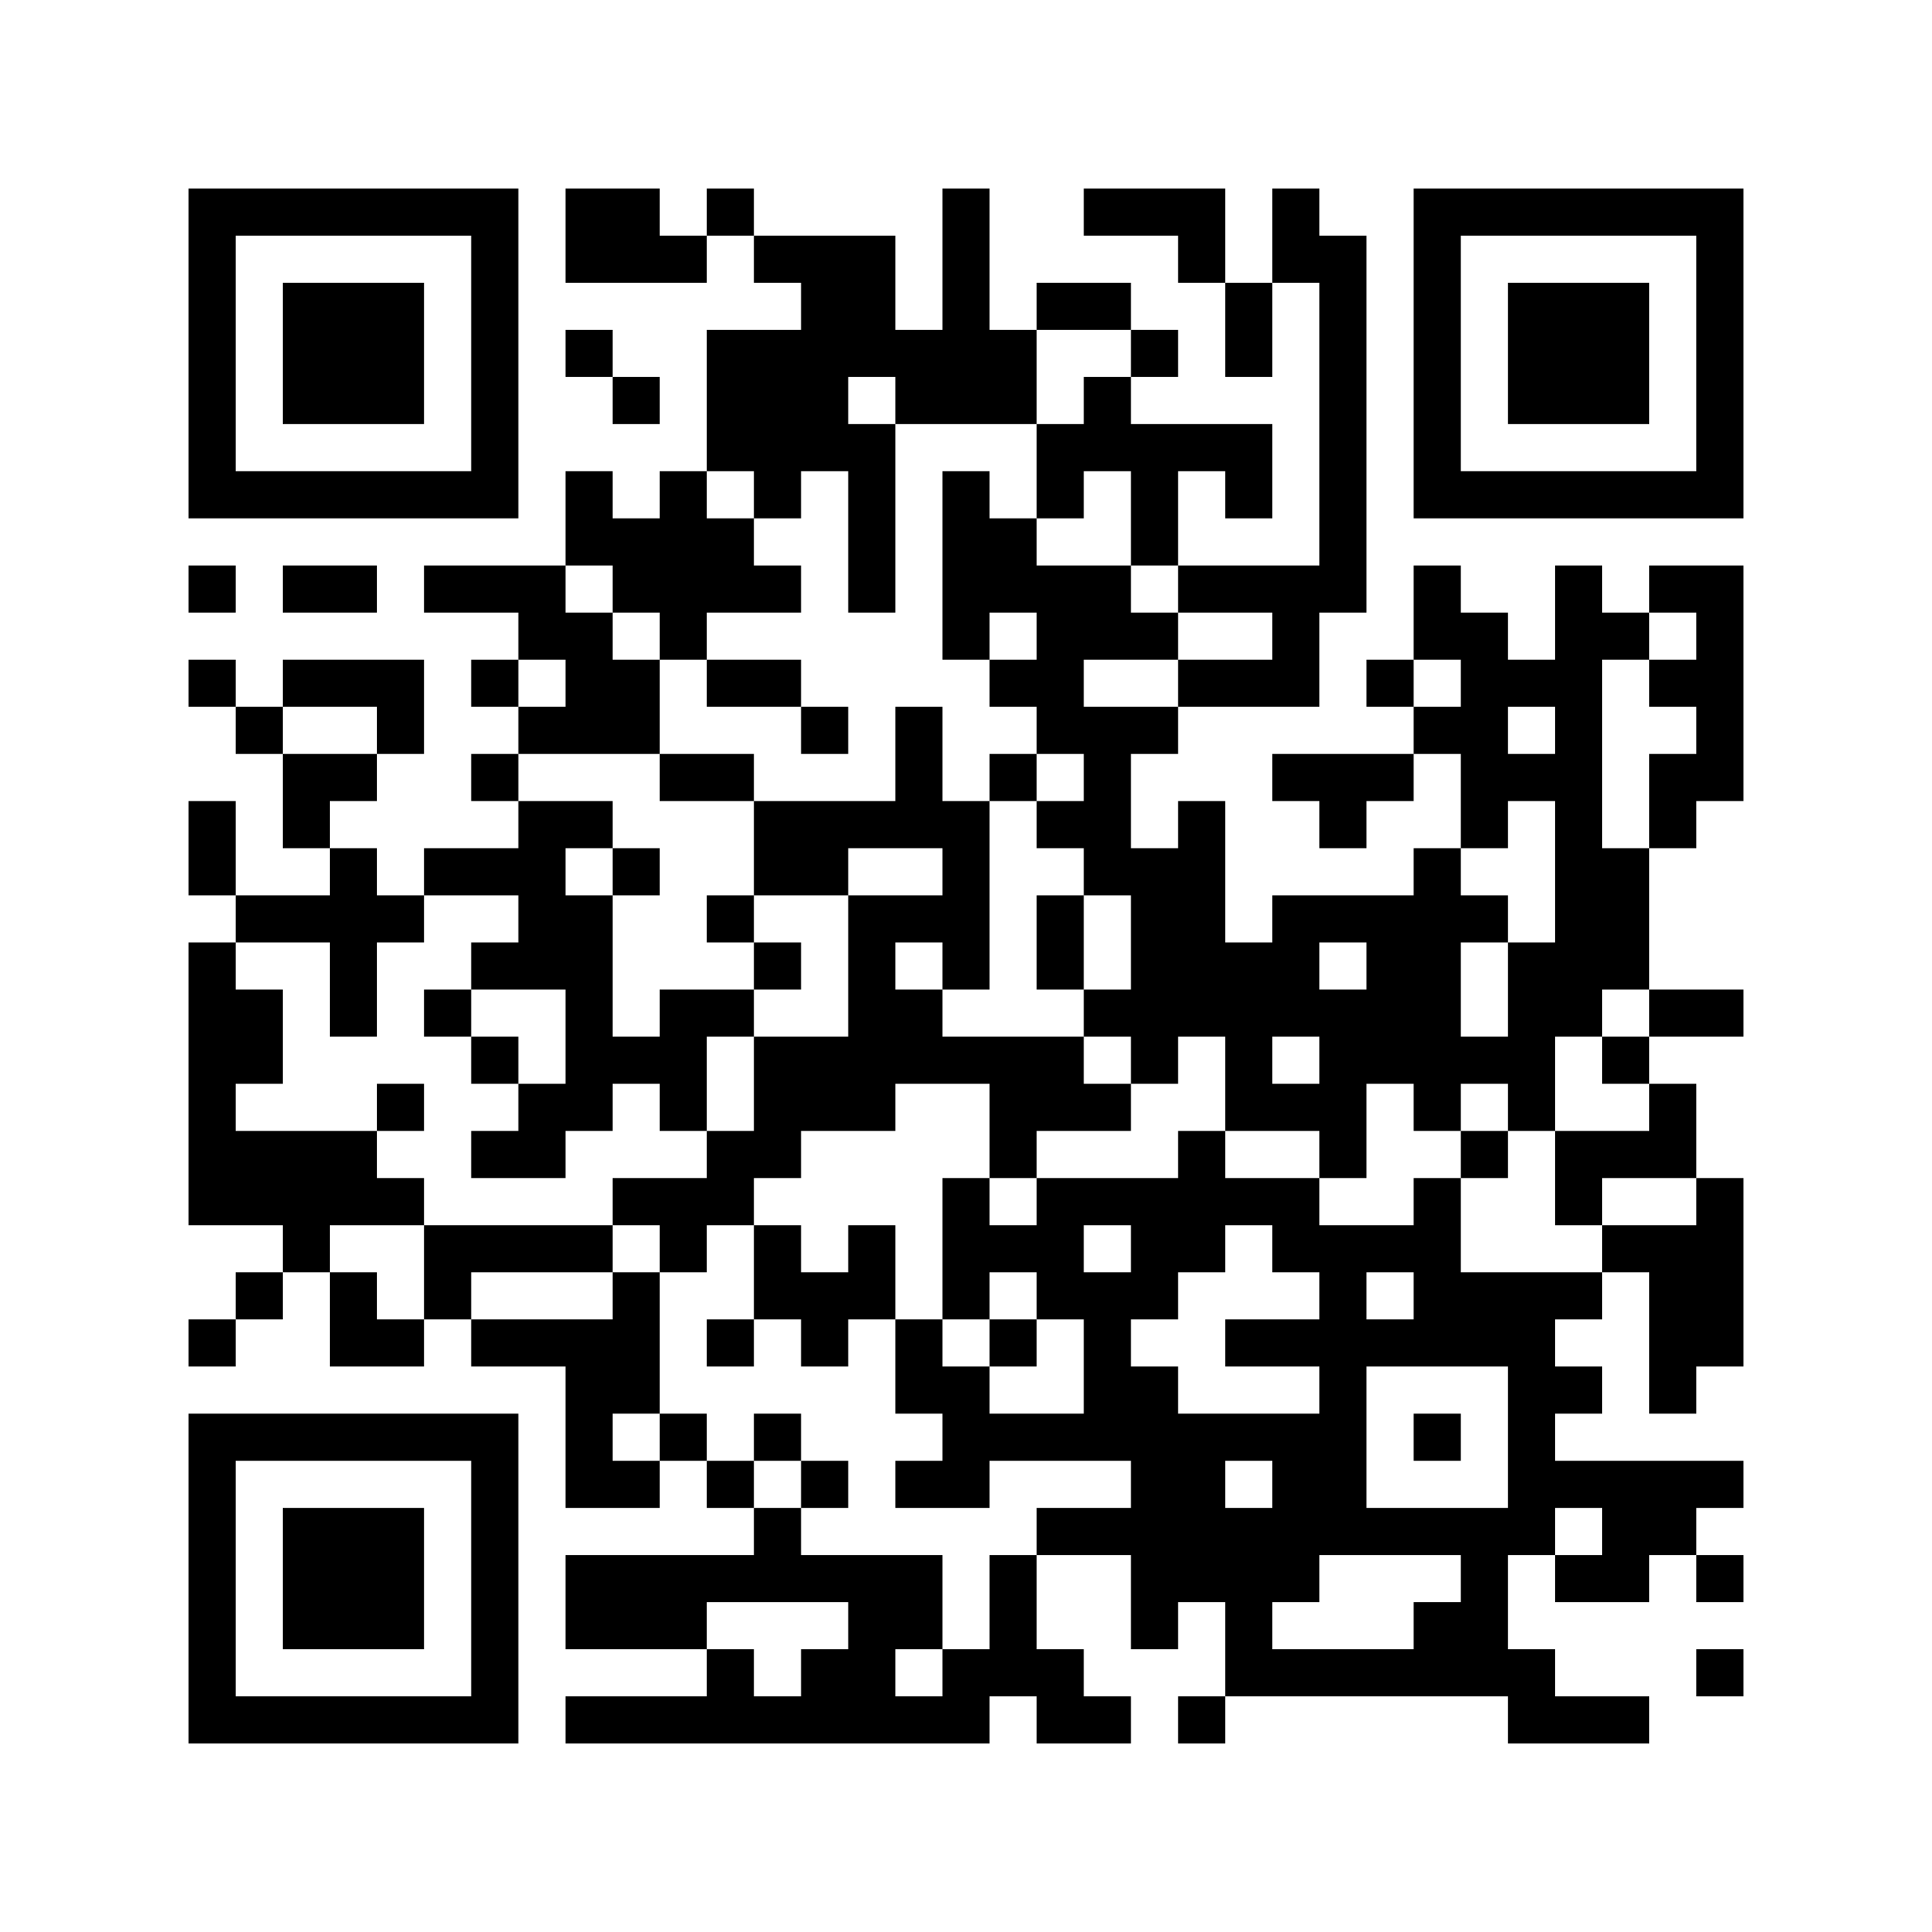
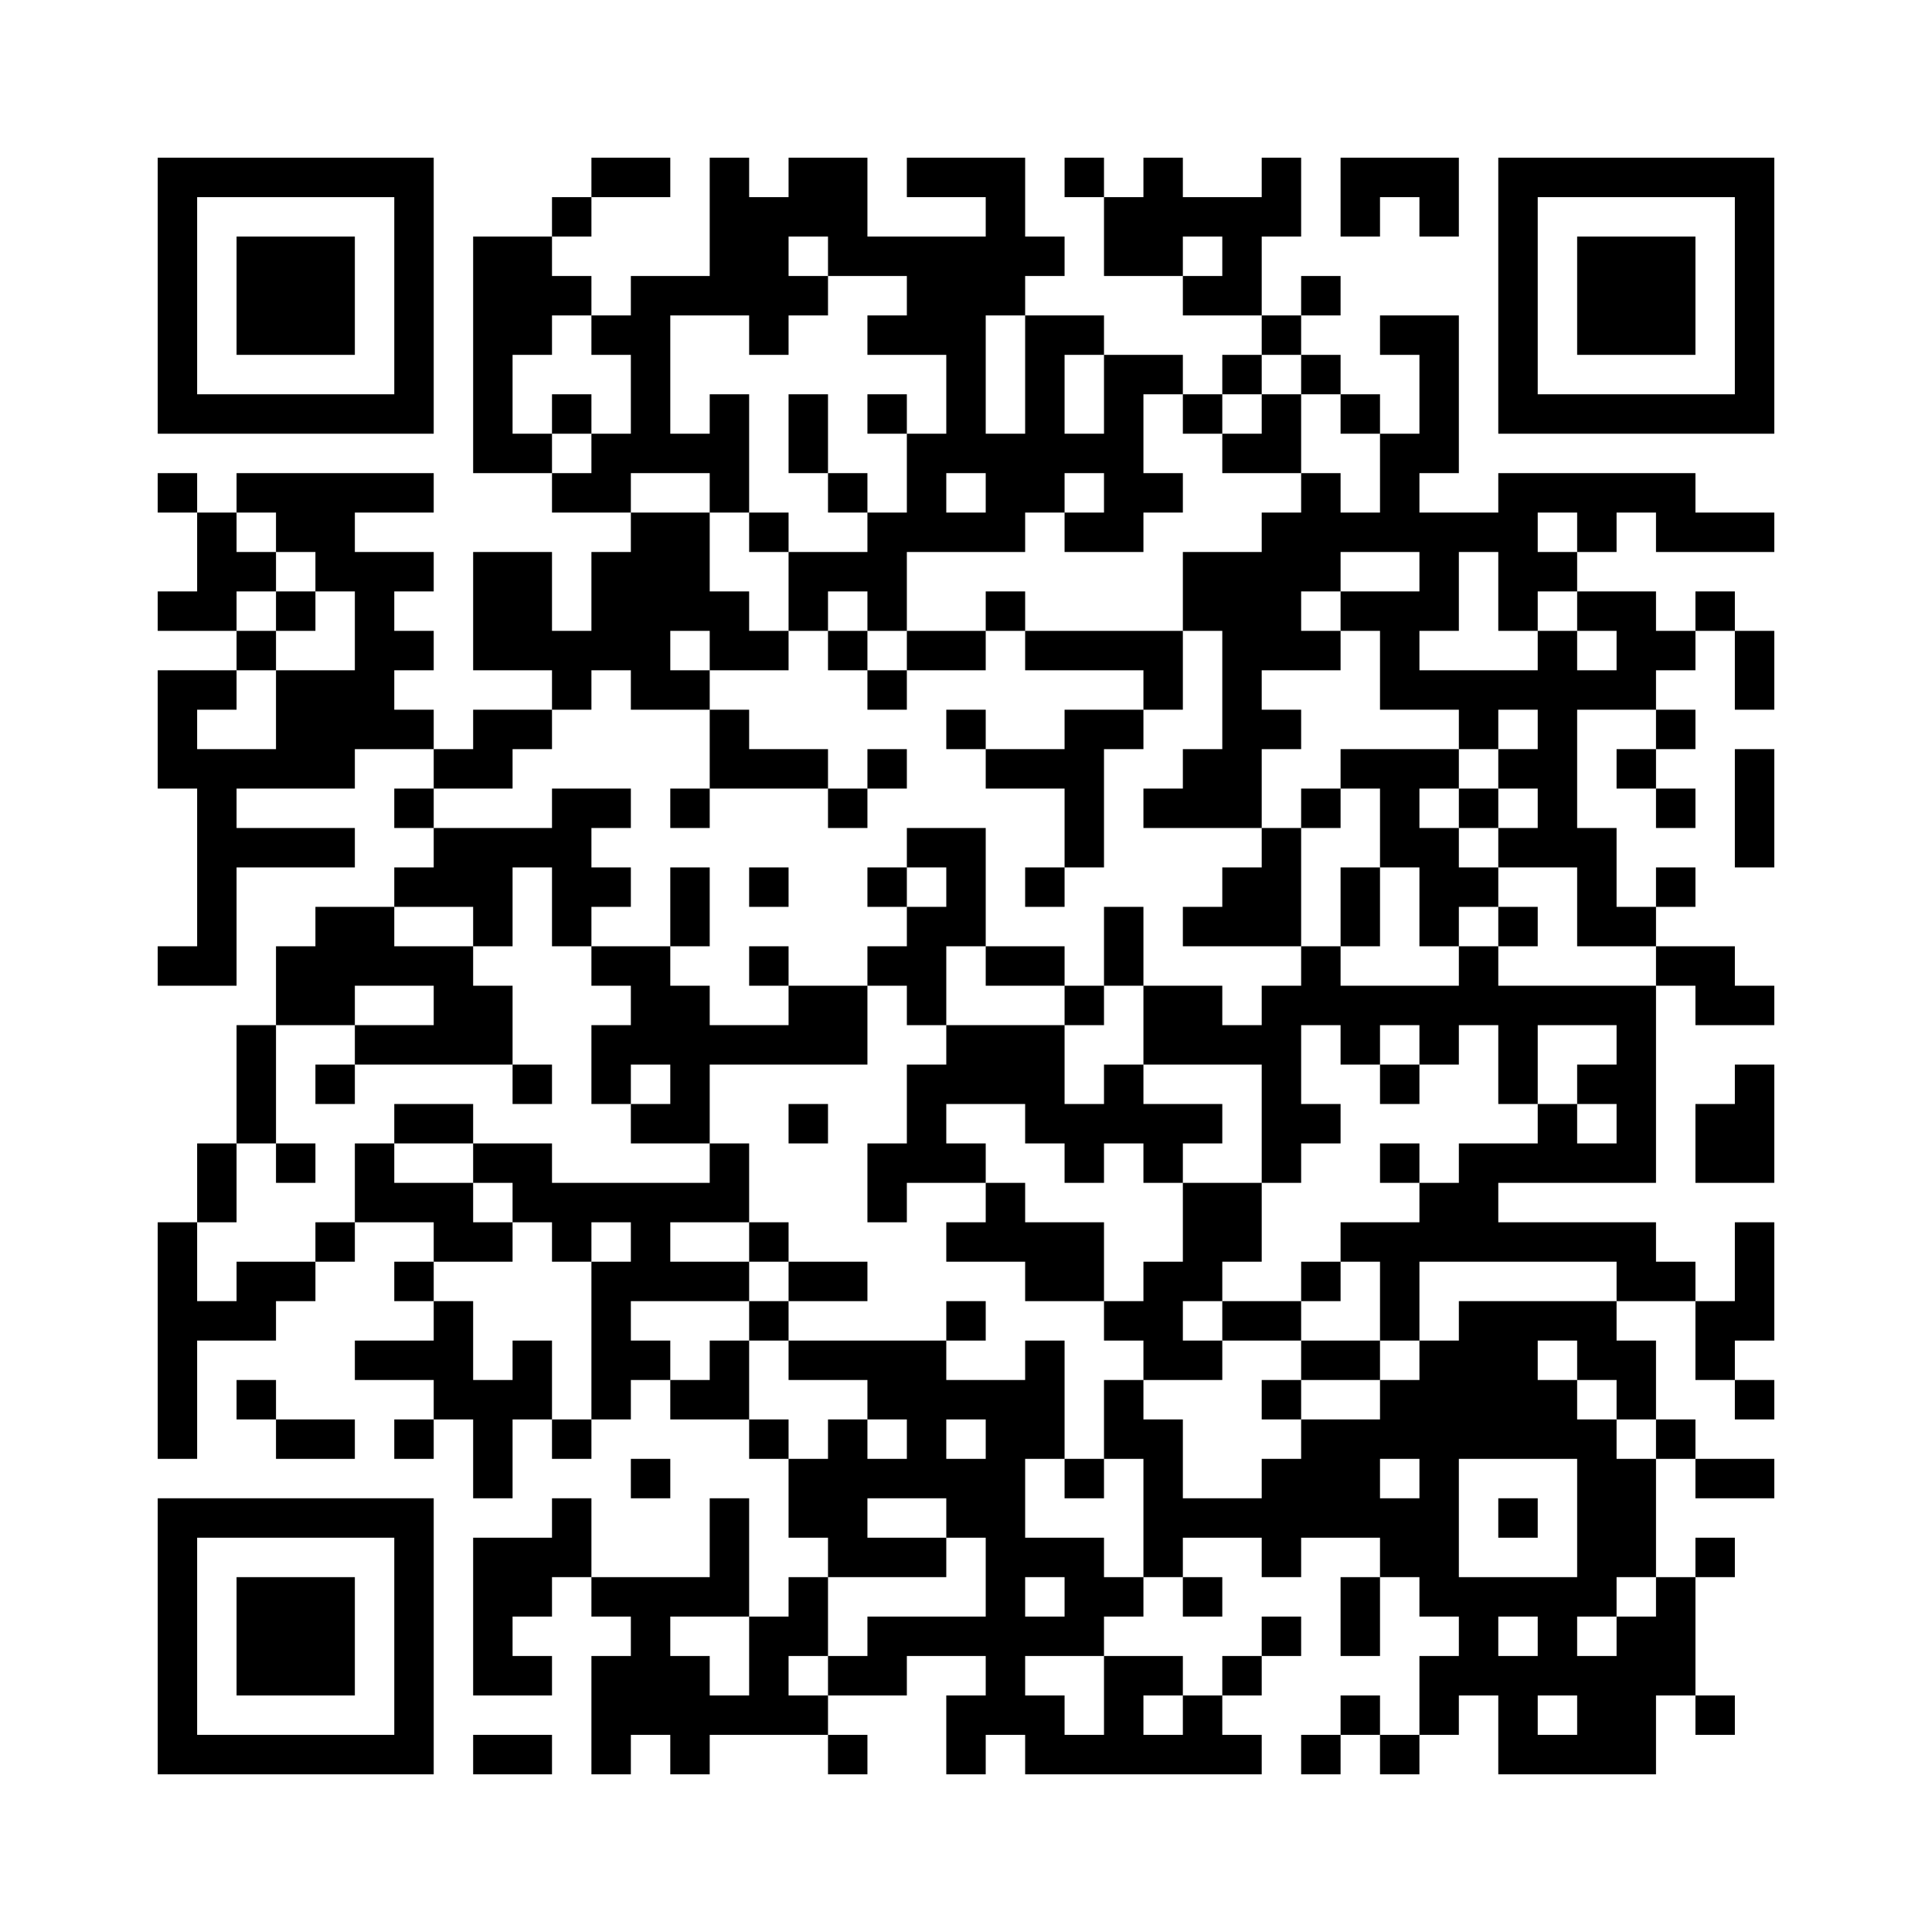
- <svg xmlns="http://www.w3.org/2000/svg" width="82mm" height="82mm" version="1.1" viewBox="0 0 82 82">
-   <path d="M8,8H10V10H8zM10,8H12V10H10zM12,8H14V10H12zM14,8H16V10H14zM16,8H18V10H16zM18,8H20V10H18zM20,8H22V10H20zM24,8H26V10H24zM26,8H28V10H26zM30,8H32V10H30zM40,8H42V10H40zM46,8H48V10H46zM48,8H50V10H48zM50,8H52V10H50zM54,8H56V10H54zM60,8H62V10H60zM62,8H64V10H62zM64,8H66V10H64zM66,8H68V10H66zM68,8H70V10H68zM70,8H72V10H70zM72,8H74V10H72zM8,10H10V12H8zM20,10H22V12H20zM24,10H26V12H24zM26,10H28V12H26zM28,10H30V12H28zM32,10H34V12H32zM34,10H36V12H34zM36,10H38V12H36zM40,10H42V12H40zM50,10H52V12H50zM54,10H56V12H54zM56,10H58V12H56zM60,10H62V12H60zM72,10H74V12H72zM8,12H10V14H8zM12,12H14V14H12zM14,12H16V14H14zM16,12H18V14H16zM20,12H22V14H20zM34,12H36V14H34zM36,12H38V14H36zM40,12H42V14H40zM44,12H46V14H44zM46,12H48V14H46zM52,12H54V14H52zM56,12H58V14H56zM60,12H62V14H60zM64,12H66V14H64zM66,12H68V14H66zM68,12H70V14H68zM72,12H74V14H72zM8,14H10V16H8zM12,14H14V16H12zM14,14H16V16H14zM16,14H18V16H16zM20,14H22V16H20zM24,14H26V16H24zM30,14H32V16H30zM32,14H34V16H32zM34,14H36V16H34zM36,14H38V16H36zM38,14H40V16H38zM40,14H42V16H40zM42,14H44V16H42zM48,14H50V16H48zM52,14H54V16H52zM56,14H58V16H56zM60,14H62V16H60zM64,14H66V16H64zM66,14H68V16H66zM68,14H70V16H68zM72,14H74V16H72zM8,16H10V18H8zM12,16H14V18H12zM14,16H16V18H14zM16,16H18V18H16zM20,16H22V18H20zM26,16H28V18H26zM30,16H32V18H30zM32,16H34V18H32zM34,16H36V18H34zM38,16H40V18H38zM40,16H42V18H40zM42,16H44V18H42zM46,16H48V18H46zM56,16H58V18H56zM60,16H62V18H60zM64,16H66V18H64zM66,16H68V18H66zM68,16H70V18H68zM72,16H74V18H72zM8,18H10V20H8zM20,18H22V20H20zM30,18H32V20H30zM32,18H34V20H32zM34,18H36V20H34zM36,18H38V20H36zM44,18H46V20H44zM46,18H48V20H46zM48,18H50V20H48zM50,18H52V20H50zM52,18H54V20H52zM56,18H58V20H56zM60,18H62V20H60zM72,18H74V20H72zM8,20H10V22H8zM10,20H12V22H10zM12,20H14V22H12zM14,20H16V22H14zM16,20H18V22H16zM18,20H20V22H18zM20,20H22V22H20zM24,20H26V22H24zM28,20H30V22H28zM32,20H34V22H32zM36,20H38V22H36zM40,20H42V22H40zM44,20H46V22H44zM48,20H50V22H48zM52,20H54V22H52zM56,20H58V22H56zM60,20H62V22H60zM62,20H64V22H62zM64,20H66V22H64zM66,20H68V22H66zM68,20H70V22H68zM70,20H72V22H70zM72,20H74V22H72zM24,22H26V24H24zM26,22H28V24H26zM28,22H30V24H28zM30,22H32V24H30zM36,22H38V24H36zM40,22H42V24H40zM42,22H44V24H42zM48,22H50V24H48zM56,22H58V24H56zM8,24H10V26H8zM12,24H14V26H12zM14,24H16V26H14zM18,24H20V26H18zM20,24H22V26H20zM22,24H24V26H22zM26,24H28V26H26zM28,24H30V26H28zM30,24H32V26H30zM32,24H34V26H32zM36,24H38V26H36zM40,24H42V26H40zM42,24H44V26H42zM44,24H46V26H44zM46,24H48V26H46zM50,24H52V26H50zM52,24H54V26H52zM54,24H56V26H54zM56,24H58V26H56zM60,24H62V26H60zM66,24H68V26H66zM70,24H72V26H70zM72,24H74V26H72zM22,26H24V28H22zM24,26H26V28H24zM28,26H30V28H28zM40,26H42V28H40zM44,26H46V28H44zM46,26H48V28H46zM48,26H50V28H48zM54,26H56V28H54zM60,26H62V28H60zM62,26H64V28H62zM66,26H68V28H66zM68,26H70V28H68zM72,26H74V28H72zM8,28H10V30H8zM12,28H14V30H12zM14,28H16V30H14zM16,28H18V30H16zM20,28H22V30H20zM24,28H26V30H24zM26,28H28V30H26zM30,28H32V30H30zM32,28H34V30H32zM42,28H44V30H42zM44,28H46V30H44zM50,28H52V30H50zM52,28H54V30H52zM54,28H56V30H54zM58,28H60V30H58zM62,28H64V30H62zM64,28H66V30H64zM66,28H68V30H66zM70,28H72V30H70zM72,28H74V30H72zM10,30H12V32H10zM16,30H18V32H16zM22,30H24V32H22zM24,30H26V32H24zM26,30H28V32H26zM34,30H36V32H34zM38,30H40V32H38zM44,30H46V32H44zM46,30H48V32H46zM48,30H50V32H48zM60,30H62V32H60zM62,30H64V32H62zM66,30H68V32H66zM72,30H74V32H72zM12,32H14V34H12zM14,32H16V34H14zM20,32H22V34H20zM28,32H30V34H28zM30,32H32V34H30zM38,32H40V34H38zM42,32H44V34H42zM46,32H48V34H46zM54,32H56V34H54zM56,32H58V34H56zM58,32H60V34H58zM62,32H64V34H62zM64,32H66V34H64zM66,32H68V34H66zM70,32H72V34H70zM72,32H74V34H72zM8,34H10V36H8zM12,34H14V36H12zM22,34H24V36H22zM24,34H26V36H24zM32,34H34V36H32zM34,34H36V36H34zM36,34H38V36H36zM38,34H40V36H38zM40,34H42V36H40zM44,34H46V36H44zM46,34H48V36H46zM50,34H52V36H50zM56,34H58V36H56zM62,34H64V36H62zM66,34H68V36H66zM70,34H72V36H70zM8,36H10V38H8zM14,36H16V38H14zM18,36H20V38H18zM20,36H22V38H20zM22,36H24V38H22zM26,36H28V38H26zM32,36H34V38H32zM34,36H36V38H34zM40,36H42V38H40zM46,36H48V38H46zM48,36H50V38H48zM50,36H52V38H50zM60,36H62V38H60zM66,36H68V38H66zM68,36H70V38H68zM10,38H12V40H10zM12,38H14V40H12zM14,38H16V40H14zM16,38H18V40H16zM22,38H24V40H22zM24,38H26V40H24zM30,38H32V40H30zM36,38H38V40H36zM38,38H40V40H38zM40,38H42V40H40zM44,38H46V40H44zM48,38H50V40H48zM50,38H52V40H50zM54,38H56V40H54zM56,38H58V40H56zM58,38H60V40H58zM60,38H62V40H60zM62,38H64V40H62zM66,38H68V40H66zM68,38H70V40H68zM8,40H10V42H8zM14,40H16V42H14zM20,40H22V42H20zM22,40H24V42H22zM24,40H26V42H24zM32,40H34V42H32zM36,40H38V42H36zM40,40H42V42H40zM44,40H46V42H44zM48,40H50V42H48zM50,40H52V42H50zM52,40H54V42H52zM54,40H56V42H54zM58,40H60V42H58zM60,40H62V42H60zM64,40H66V42H64zM66,40H68V42H66zM68,40H70V42H68zM8,42H10V44H8zM10,42H12V44H10zM14,42H16V44H14zM18,42H20V44H18zM24,42H26V44H24zM28,42H30V44H28zM30,42H32V44H30zM36,42H38V44H36zM38,42H40V44H38zM46,42H48V44H46zM48,42H50V44H48zM50,42H52V44H50zM52,42H54V44H52zM54,42H56V44H54zM56,42H58V44H56zM58,42H60V44H58zM60,42H62V44H60zM64,42H66V44H64zM66,42H68V44H66zM70,42H72V44H70zM72,42H74V44H72zM8,44H10V46H8zM10,44H12V46H10zM20,44H22V46H20zM24,44H26V46H24zM26,44H28V46H26zM28,44H30V46H28zM32,44H34V46H32zM34,44H36V46H34zM36,44H38V46H36zM38,44H40V46H38zM40,44H42V46H40zM42,44H44V46H42zM44,44H46V46H44zM48,44H50V46H48zM52,44H54V46H52zM56,44H58V46H56zM58,44H60V46H58zM60,44H62V46H60zM62,44H64V46H62zM64,44H66V46H64zM68,44H70V46H68zM8,46H10V48H8zM16,46H18V48H16zM22,46H24V48H22zM24,46H26V48H24zM28,46H30V48H28zM32,46H34V48H32zM34,46H36V48H34zM36,46H38V48H36zM42,46H44V48H42zM44,46H46V48H44zM46,46H48V48H46zM52,46H54V48H52zM54,46H56V48H54zM56,46H58V48H56zM60,46H62V48H60zM64,46H66V48H64zM70,46H72V48H70zM8,48H10V50H8zM10,48H12V50H10zM12,48H14V50H12zM14,48H16V50H14zM20,48H22V50H20zM22,48H24V50H22zM30,48H32V50H30zM32,48H34V50H32zM42,48H44V50H42zM50,48H52V50H50zM56,48H58V50H56zM62,48H64V50H62zM66,48H68V50H66zM68,48H70V50H68zM70,48H72V50H70zM8,50H10V52H8zM10,50H12V52H10zM12,50H14V52H12zM14,50H16V52H14zM16,50H18V52H16zM26,50H28V52H26zM28,50H30V52H28zM30,50H32V52H30zM40,50H42V52H40zM44,50H46V52H44zM46,50H48V52H46zM48,50H50V52H48zM50,50H52V52H50zM52,50H54V52H52zM54,50H56V52H54zM60,50H62V52H60zM66,50H68V52H66zM72,50H74V52H72zM12,52H14V54H12zM18,52H20V54H18zM20,52H22V54H20zM22,52H24V54H22zM24,52H26V54H24zM28,52H30V54H28zM32,52H34V54H32zM36,52H38V54H36zM40,52H42V54H40zM42,52H44V54H42zM44,52H46V54H44zM48,52H50V54H48zM50,52H52V54H50zM54,52H56V54H54zM56,52H58V54H56zM58,52H60V54H58zM60,52H62V54H60zM68,52H70V54H68zM70,52H72V54H70zM72,52H74V54H72zM10,54H12V56H10zM14,54H16V56H14zM18,54H20V56H18zM26,54H28V56H26zM32,54H34V56H32zM34,54H36V56H34zM36,54H38V56H36zM40,54H42V56H40zM44,54H46V56H44zM46,54H48V56H46zM48,54H50V56H48zM56,54H58V56H56zM60,54H62V56H60zM62,54H64V56H62zM64,54H66V56H64zM66,54H68V56H66zM70,54H72V56H70zM72,54H74V56H72zM8,56H10V58H8zM14,56H16V58H14zM16,56H18V58H16zM20,56H22V58H20zM22,56H24V58H22zM24,56H26V58H24zM26,56H28V58H26zM30,56H32V58H30zM34,56H36V58H34zM38,56H40V58H38zM42,56H44V58H42zM46,56H48V58H46zM52,56H54V58H52zM54,56H56V58H54zM56,56H58V58H56zM58,56H60V58H58zM60,56H62V58H60zM62,56H64V58H62zM64,56H66V58H64zM70,56H72V58H70zM72,56H74V58H72zM24,58H26V60H24zM26,58H28V60H26zM38,58H40V60H38zM40,58H42V60H40zM46,58H48V60H46zM48,58H50V60H48zM56,58H58V60H56zM64,58H66V60H64zM66,58H68V60H66zM70,58H72V60H70zM8,60H10V62H8zM10,60H12V62H10zM12,60H14V62H12zM14,60H16V62H14zM16,60H18V62H16zM18,60H20V62H18zM20,60H22V62H20zM24,60H26V62H24zM28,60H30V62H28zM32,60H34V62H32zM40,60H42V62H40zM42,60H44V62H42zM44,60H46V62H44zM46,60H48V62H46zM48,60H50V62H48zM50,60H52V62H50zM52,60H54V62H52zM54,60H56V62H54zM56,60H58V62H56zM60,60H62V62H60zM64,60H66V62H64zM8,62H10V64H8zM20,62H22V64H20zM24,62H26V64H24zM26,62H28V64H26zM30,62H32V64H30zM34,62H36V64H34zM38,62H40V64H38zM40,62H42V64H40zM48,62H50V64H48zM50,62H52V64H50zM54,62H56V64H54zM56,62H58V64H56zM64,62H66V64H64zM66,62H68V64H66zM68,62H70V64H68zM70,62H72V64H70zM72,62H74V64H72zM8,64H10V66H8zM12,64H14V66H12zM14,64H16V66H14zM16,64H18V66H16zM20,64H22V66H20zM32,64H34V66H32zM44,64H46V66H44zM46,64H48V66H46zM48,64H50V66H48zM50,64H52V66H50zM52,64H54V66H52zM54,64H56V66H54zM56,64H58V66H56zM58,64H60V66H58zM60,64H62V66H60zM62,64H64V66H62zM64,64H66V66H64zM68,64H70V66H68zM70,64H72V66H70zM8,66H10V68H8zM12,66H14V68H12zM14,66H16V68H14zM16,66H18V68H16zM20,66H22V68H20zM24,66H26V68H24zM26,66H28V68H26zM28,66H30V68H28zM30,66H32V68H30zM32,66H34V68H32zM34,66H36V68H34zM36,66H38V68H36zM38,66H40V68H38zM42,66H44V68H42zM48,66H50V68H48zM50,66H52V68H50zM52,66H54V68H52zM54,66H56V68H54zM62,66H64V68H62zM66,66H68V68H66zM68,66H70V68H68zM72,66H74V68H72zM8,68H10V70H8zM12,68H14V70H12zM14,68H16V70H14zM16,68H18V70H16zM20,68H22V70H20zM24,68H26V70H24zM26,68H28V70H26zM28,68H30V70H28zM36,68H38V70H36zM38,68H40V70H38zM42,68H44V70H42zM48,68H50V70H48zM52,68H54V70H52zM60,68H62V70H60zM62,68H64V70H62zM8,70H10V72H8zM20,70H22V72H20zM30,70H32V72H30zM34,70H36V72H34zM36,70H38V72H36zM40,70H42V72H40zM42,70H44V72H42zM44,70H46V72H44zM52,70H54V72H52zM54,70H56V72H54zM56,70H58V72H56zM58,70H60V72H58zM60,70H62V72H60zM62,70H64V72H62zM64,70H66V72H64zM72,70H74V72H72zM8,72H10V74H8zM10,72H12V74H10zM12,72H14V74H12zM14,72H16V74H14zM16,72H18V74H16zM18,72H20V74H18zM20,72H22V74H20zM24,72H26V74H24zM26,72H28V74H26zM28,72H30V74H28zM30,72H32V74H30zM32,72H34V74H32zM34,72H36V74H34zM36,72H38V74H36zM38,72H40V74H38zM40,72H42V74H40zM44,72H46V74H44zM46,72H48V74H46zM50,72H52V74H50zM64,72H66V74H64zM66,72H68V74H66zM68,72H70V74H68z" id="qr-path" fill="#000000" fill-opacity="1" fill-rule="nonzero" stroke="none" />
+ <svg xmlns="http://www.w3.org/2000/svg" width="58.8mm" height="58.8mm" version="1.1" viewBox="0 0 58.8 58.8">
+   <path d="M4.8,4.8H6V6H4.8zM6,4.8H7.2V6H6zM7.2,4.8H8.4V6H7.2zM8.4,4.8H9.6V6H8.4zM9.6,4.8H10.8V6H9.6zM10.8,4.8H12V6H10.8zM12,4.8H13.2V6H12zM18,4.8H19.2V6H18zM19.2,4.8H20.4V6H19.2zM21.6,4.8H22.8V6H21.6zM24,4.8H25.2V6H24zM25.2,4.8H26.4V6H25.2zM27.6,4.8H28.8V6H27.6zM28.8,4.8H30V6H28.8zM30,4.8H31.2V6H30zM32.4,4.8H33.6V6H32.4zM34.8,4.8H36V6H34.8zM38.4,4.8H39.6V6H38.4zM40.8,4.8H42V6H40.8zM42,4.8H43.2V6H42zM43.2,4.8H44.4V6H43.2zM45.6,4.8H46.8V6H45.6zM46.8,4.8H48V6H46.8zM48,4.8H49.2V6H48zM49.2,4.8H50.4V6H49.2zM50.4,4.8H51.6V6H50.4zM51.6,4.8H52.8V6H51.6zM52.8,4.8H54V6H52.8zM4.8,6H6V7.2H4.8zM12,6H13.2V7.2H12zM16.8,6H18V7.2H16.8zM21.6,6H22.8V7.2H21.6zM22.8,6H24V7.2H22.8zM24,6H25.2V7.2H24zM25.2,6H26.4V7.2H25.2zM30,6H31.2V7.2H30zM33.6,6H34.8V7.2H33.6zM34.8,6H36V7.2H34.8zM36,6H37.2V7.2H36zM37.2,6H38.4V7.2H37.2zM38.4,6H39.6V7.2H38.4zM40.8,6H42V7.2H40.8zM43.2,6H44.4V7.2H43.2zM45.6,6H46.8V7.2H45.6zM52.8,6H54V7.2H52.8zM4.8,7.2H6V8.4H4.8zM7.2,7.2H8.4V8.4H7.2zM8.4,7.2H9.6V8.4H8.4zM9.6,7.2H10.8V8.4H9.6zM12,7.2H13.2V8.4H12zM14.4,7.2H15.6V8.4H14.4zM15.6,7.2H16.8V8.4H15.6zM21.6,7.2H22.8V8.4H21.6zM22.8,7.2H24V8.4H22.8zM25.2,7.2H26.4V8.4H25.2zM26.4,7.2H27.6V8.4H26.4zM27.6,7.2H28.8V8.4H27.6zM28.8,7.2H30V8.4H28.8zM30,7.2H31.2V8.4H30zM31.2,7.2H32.4V8.4H31.2zM33.6,7.2H34.8V8.4H33.6zM34.8,7.2H36V8.4H34.8zM37.2,7.2H38.4V8.4H37.2zM45.6,7.2H46.8V8.4H45.6zM48,7.2H49.2V8.4H48zM49.2,7.2H50.4V8.4H49.2zM50.4,7.2H51.6V8.4H50.4zM52.8,7.2H54V8.4H52.8zM4.8,8.4H6V9.6H4.8zM7.2,8.4H8.4V9.6H7.2zM8.4,8.4H9.6V9.6H8.4zM9.6,8.4H10.8V9.6H9.6zM12,8.4H13.2V9.6H12zM14.4,8.4H15.6V9.6H14.4zM15.6,8.4H16.8V9.6H15.6zM16.8,8.4H18V9.6H16.8zM19.2,8.4H20.4V9.6H19.2zM20.4,8.4H21.6V9.6H20.4zM21.6,8.4H22.8V9.6H21.6zM22.8,8.4H24V9.6H22.8zM24,8.4H25.2V9.6H24zM27.6,8.4H28.8V9.6H27.6zM28.8,8.4H30V9.6H28.8zM30,8.4H31.2V9.6H30zM36,8.4H37.2V9.6H36zM37.2,8.4H38.4V9.6H37.2zM39.6,8.4H40.8V9.6H39.6zM45.6,8.4H46.8V9.6H45.6zM48,8.4H49.2V9.6H48zM49.2,8.4H50.4V9.6H49.2zM50.4,8.4H51.6V9.6H50.4zM52.8,8.4H54V9.6H52.8zM4.8,9.6H6V10.8H4.8zM7.2,9.6H8.4V10.8H7.2zM8.4,9.6H9.6V10.8H8.4zM9.6,9.6H10.8V10.8H9.6zM12,9.6H13.2V10.8H12zM14.4,9.6H15.6V10.8H14.4zM15.6,9.6H16.8V10.8H15.6zM18,9.6H19.2V10.8H18zM19.2,9.6H20.4V10.8H19.2zM22.8,9.6H24V10.8H22.8zM26.4,9.6H27.6V10.8H26.4zM27.6,9.6H28.8V10.8H27.6zM28.8,9.6H30V10.8H28.8zM31.2,9.6H32.4V10.8H31.2zM32.4,9.6H33.6V10.8H32.4zM38.4,9.6H39.6V10.8H38.4zM42,9.6H43.2V10.8H42zM43.2,9.6H44.4V10.8H43.2zM45.6,9.6H46.8V10.8H45.6zM48,9.6H49.2V10.8H48zM49.2,9.6H50.4V10.8H49.2zM50.4,9.6H51.6V10.8H50.4zM52.8,9.6H54V10.8H52.8zM4.8,10.8H6V12H4.8zM12,10.8H13.2V12H12zM14.4,10.8H15.6V12H14.4zM19.2,10.8H20.4V12H19.2zM28.8,10.8H30V12H28.8zM31.2,10.8H32.4V12H31.2zM33.6,10.8H34.8V12H33.6zM34.8,10.8H36V12H34.8zM37.2,10.8H38.4V12H37.2zM39.6,10.8H40.8V12H39.6zM43.2,10.8H44.4V12H43.2zM45.6,10.8H46.8V12H45.6zM52.8,10.8H54V12H52.8zM4.8,12H6V13.2H4.8zM6,12H7.2V13.2H6zM7.2,12H8.4V13.2H7.2zM8.4,12H9.6V13.2H8.4zM9.6,12H10.8V13.2H9.6zM10.8,12H12V13.2H10.8zM12,12H13.2V13.2H12zM14.4,12H15.6V13.2H14.4zM16.8,12H18V13.2H16.8zM19.2,12H20.4V13.2H19.2zM21.6,12H22.8V13.2H21.6zM24,12H25.2V13.2H24zM26.4,12H27.6V13.2H26.4zM28.8,12H30V13.2H28.8zM31.2,12H32.4V13.2H31.2zM33.6,12H34.8V13.2H33.6zM36,12H37.2V13.2H36zM38.4,12H39.6V13.2H38.4zM40.8,12H42V13.2H40.8zM43.2,12H44.4V13.2H43.2zM45.6,12H46.8V13.2H45.6zM46.8,12H48V13.2H46.8zM48,12H49.2V13.2H48zM49.2,12H50.4V13.2H49.2zM50.4,12H51.6V13.2H50.4zM51.6,12H52.8V13.2H51.6zM52.8,12H54V13.2H52.8zM14.4,13.2H15.6V14.4H14.4zM15.6,13.2H16.8V14.4H15.6zM18,13.2H19.2V14.4H18zM19.2,13.2H20.4V14.4H19.2zM20.4,13.2H21.6V14.4H20.4zM21.6,13.2H22.8V14.4H21.6zM24,13.2H25.2V14.4H24zM27.6,13.2H28.8V14.4H27.6zM28.8,13.2H30V14.4H28.8zM30,13.2H31.2V14.4H30zM31.2,13.2H32.4V14.4H31.2zM32.4,13.2H33.6V14.4H32.4zM33.6,13.2H34.8V14.4H33.6zM37.2,13.2H38.4V14.4H37.2zM38.4,13.2H39.6V14.4H38.4zM42,13.2H43.2V14.4H42zM43.2,13.2H44.4V14.4H43.2zM4.8,14.4H6V15.6H4.8zM7.2,14.4H8.4V15.6H7.2zM8.4,14.4H9.6V15.6H8.4zM9.6,14.4H10.8V15.6H9.6zM10.8,14.4H12V15.6H10.8zM12,14.4H13.2V15.6H12zM16.8,14.4H18V15.6H16.8zM18,14.4H19.2V15.6H18zM21.6,14.4H22.8V15.6H21.6zM25.2,14.4H26.4V15.6H25.2zM27.6,14.4H28.8V15.6H27.6zM30,14.4H31.2V15.6H30zM31.2,14.4H32.4V15.6H31.2zM33.6,14.4H34.8V15.6H33.6zM34.8,14.4H36V15.6H34.8zM39.6,14.4H40.8V15.6H39.6zM42,14.4H43.2V15.6H42zM45.6,14.4H46.8V15.6H45.6zM46.8,14.4H48V15.6H46.8zM48,14.4H49.2V15.6H48zM49.2,14.4H50.4V15.6H49.2zM50.4,14.4H51.6V15.6H50.4zM6,15.6H7.2V16.8H6zM8.4,15.6H9.6V16.8H8.4zM9.6,15.6H10.8V16.8H9.6zM19.2,15.6H20.4V16.8H19.2zM20.4,15.6H21.6V16.8H20.4zM22.8,15.6H24V16.8H22.8zM26.4,15.6H27.6V16.8H26.4zM27.6,15.6H28.8V16.8H27.6zM28.8,15.6H30V16.8H28.8zM30,15.6H31.2V16.8H30zM32.4,15.6H33.6V16.8H32.4zM33.6,15.6H34.8V16.8H33.6zM38.4,15.6H39.6V16.8H38.4zM39.6,15.6H40.8V16.8H39.6zM40.8,15.6H42V16.8H40.8zM42,15.6H43.2V16.8H42zM43.2,15.6H44.4V16.8H43.2zM44.4,15.6H45.6V16.8H44.4zM45.6,15.6H46.8V16.8H45.6zM48,15.6H49.2V16.8H48zM50.4,15.6H51.6V16.8H50.4zM51.6,15.6H52.8V16.8H51.6zM52.8,15.6H54V16.8H52.8zM6,16.8H7.2V18H6zM7.2,16.8H8.4V18H7.2zM9.6,16.8H10.8V18H9.6zM10.8,16.8H12V18H10.8zM12,16.8H13.2V18H12zM14.4,16.8H15.6V18H14.4zM15.6,16.8H16.8V18H15.6zM18,16.8H19.2V18H18zM19.2,16.8H20.4V18H19.2zM20.4,16.8H21.6V18H20.4zM24,16.8H25.2V18H24zM25.2,16.8H26.4V18H25.2zM26.4,16.8H27.6V18H26.4zM36,16.8H37.2V18H36zM37.2,16.8H38.4V18H37.2zM38.4,16.8H39.6V18H38.4zM39.6,16.8H40.8V18H39.6zM43.2,16.8H44.4V18H43.2zM45.6,16.8H46.8V18H45.6zM46.8,16.8H48V18H46.8zM4.8,18H6V19.2H4.8zM6,18H7.2V19.2H6zM8.4,18H9.6V19.2H8.4zM10.8,18H12V19.2H10.8zM14.4,18H15.6V19.2H14.4zM15.6,18H16.8V19.2H15.6zM18,18H19.2V19.2H18zM19.2,18H20.4V19.2H19.2zM20.4,18H21.6V19.2H20.4zM21.6,18H22.8V19.2H21.6zM24,18H25.2V19.2H24zM26.4,18H27.6V19.2H26.4zM30,18H31.2V19.2H30zM36,18H37.2V19.2H36zM37.2,18H38.4V19.2H37.2zM38.4,18H39.6V19.2H38.4zM40.8,18H42V19.2H40.8zM42,18H43.2V19.2H42zM43.2,18H44.4V19.2H43.2zM45.6,18H46.8V19.2H45.6zM48,18H49.2V19.2H48zM49.2,18H50.4V19.2H49.2zM51.6,18H52.8V19.2H51.6zM7.2,19.2H8.4V20.4H7.2zM10.8,19.2H12V20.4H10.8zM12,19.2H13.2V20.4H12zM14.4,19.2H15.6V20.4H14.4zM15.6,19.2H16.8V20.4H15.6zM16.8,19.2H18V20.4H16.8zM18,19.2H19.2V20.4H18zM19.2,19.2H20.4V20.4H19.2zM21.6,19.2H22.8V20.4H21.6zM22.8,19.2H24V20.4H22.8zM25.2,19.2H26.4V20.4H25.2zM27.6,19.2H28.8V20.4H27.6zM28.8,19.2H30V20.4H28.8zM31.2,19.2H32.4V20.4H31.2zM32.4,19.2H33.6V20.4H32.4zM33.6,19.2H34.8V20.4H33.6zM34.8,19.2H36V20.4H34.8zM37.2,19.2H38.4V20.4H37.2zM38.4,19.2H39.6V20.4H38.4zM39.6,19.2H40.8V20.4H39.6zM42,19.2H43.2V20.4H42zM46.8,19.2H48V20.4H46.8zM49.2,19.2H50.4V20.4H49.2zM50.4,19.2H51.6V20.4H50.4zM52.8,19.2H54V20.4H52.8zM4.8,20.4H6V21.6H4.8zM6,20.4H7.2V21.6H6zM8.4,20.4H9.6V21.6H8.4zM9.6,20.4H10.8V21.6H9.6zM10.8,20.4H12V21.6H10.8zM16.8,20.4H18V21.6H16.8zM19.2,20.4H20.4V21.6H19.2zM20.4,20.4H21.6V21.6H20.4zM26.4,20.4H27.6V21.6H26.4zM34.8,20.4H36V21.6H34.8zM37.2,20.4H38.4V21.6H37.2zM42,20.4H43.2V21.6H42zM43.2,20.4H44.4V21.6H43.2zM44.4,20.4H45.6V21.6H44.4zM45.6,20.4H46.8V21.6H45.6zM46.8,20.4H48V21.6H46.8zM48,20.4H49.2V21.6H48zM49.2,20.4H50.4V21.6H49.2zM52.8,20.4H54V21.6H52.8zM4.8,21.6H6V22.8H4.8zM8.4,21.6H9.6V22.8H8.4zM9.6,21.6H10.8V22.8H9.6zM10.8,21.6H12V22.8H10.8zM12,21.6H13.2V22.8H12zM14.4,21.6H15.6V22.8H14.4zM15.6,21.6H16.8V22.8H15.6zM21.6,21.6H22.8V22.8H21.6zM28.8,21.6H30V22.8H28.8zM32.4,21.6H33.6V22.8H32.4zM33.6,21.6H34.8V22.8H33.6zM37.2,21.6H38.4V22.8H37.2zM38.4,21.6H39.6V22.8H38.4zM44.4,21.6H45.6V22.8H44.4zM46.8,21.6H48V22.8H46.8zM50.4,21.6H51.6V22.8H50.4zM4.8,22.8H6V24H4.8zM6,22.8H7.2V24H6zM7.2,22.8H8.4V24H7.2zM8.4,22.8H9.6V24H8.4zM9.6,22.8H10.8V24H9.6zM13.2,22.8H14.4V24H13.2zM14.4,22.8H15.6V24H14.4zM21.6,22.8H22.8V24H21.6zM22.8,22.8H24V24H22.8zM24,22.8H25.2V24H24zM26.4,22.8H27.6V24H26.4zM30,22.8H31.2V24H30zM31.2,22.8H32.4V24H31.2zM32.4,22.8H33.6V24H32.4zM36,22.8H37.2V24H36zM37.2,22.8H38.4V24H37.2zM40.8,22.8H42V24H40.8zM42,22.8H43.2V24H42zM43.2,22.8H44.4V24H43.2zM45.6,22.8H46.8V24H45.6zM46.8,22.8H48V24H46.8zM49.2,22.8H50.4V24H49.2zM52.8,22.8H54V24H52.8zM6,24H7.2V25.2H6zM12,24H13.2V25.2H12zM16.8,24H18V25.2H16.8zM18,24H19.2V25.2H18zM20.4,24H21.6V25.2H20.4zM25.2,24H26.4V25.2H25.2zM32.4,24H33.6V25.2H32.4zM34.8,24H36V25.2H34.8zM36,24H37.2V25.2H36zM37.2,24H38.4V25.2H37.2zM39.6,24H40.8V25.2H39.6zM42,24H43.2V25.2H42zM44.4,24H45.6V25.2H44.4zM46.8,24H48V25.2H46.8zM50.4,24H51.6V25.2H50.4zM52.8,24H54V25.2H52.8zM6,25.2H7.2V26.4H6zM7.2,25.2H8.4V26.4H7.2zM8.4,25.2H9.6V26.4H8.4zM9.6,25.2H10.8V26.4H9.6zM13.2,25.2H14.4V26.4H13.2zM14.4,25.2H15.6V26.4H14.4zM15.6,25.2H16.8V26.4H15.6zM16.8,25.2H18V26.4H16.8zM27.6,25.2H28.8V26.4H27.6zM28.8,25.2H30V26.4H28.8zM32.4,25.2H33.6V26.4H32.4zM38.4,25.2H39.6V26.4H38.4zM42,25.2H43.2V26.4H42zM43.2,25.2H44.4V26.4H43.2zM45.6,25.2H46.8V26.4H45.6zM46.8,25.2H48V26.4H46.8zM48,25.2H49.2V26.4H48zM52.8,25.2H54V26.4H52.8zM6,26.4H7.2V27.6H6zM12,26.4H13.2V27.6H12zM13.2,26.4H14.4V27.6H13.2zM14.4,26.4H15.6V27.6H14.4zM16.8,26.4H18V27.6H16.8zM18,26.4H19.2V27.6H18zM20.4,26.4H21.6V27.6H20.4zM22.8,26.4H24V27.6H22.8zM26.4,26.4H27.6V27.6H26.4zM28.8,26.4H30V27.6H28.8zM31.2,26.4H32.4V27.6H31.2zM37.2,26.4H38.4V27.6H37.2zM38.4,26.4H39.6V27.6H38.4zM40.8,26.4H42V27.6H40.8zM43.2,26.4H44.4V27.6H43.2zM44.4,26.4H45.6V27.6H44.4zM48,26.4H49.2V27.6H48zM50.4,26.4H51.6V27.6H50.4zM6,27.6H7.2V28.8H6zM9.6,27.6H10.8V28.8H9.6zM10.8,27.6H12V28.8H10.8zM14.4,27.6H15.6V28.8H14.4zM16.8,27.6H18V28.8H16.8zM20.4,27.6H21.6V28.8H20.4zM27.6,27.6H28.8V28.8H27.6zM28.8,27.6H30V28.8H28.8zM33.6,27.6H34.8V28.8H33.6zM36,27.6H37.2V28.8H36zM37.2,27.6H38.4V28.8H37.2zM38.4,27.6H39.6V28.8H38.4zM40.8,27.6H42V28.8H40.8zM43.2,27.6H44.4V28.8H43.2zM45.6,27.6H46.8V28.8H45.6zM48,27.6H49.2V28.8H48zM49.2,27.6H50.4V28.8H49.2zM4.8,28.8H6V30H4.8zM6,28.8H7.2V30H6zM8.4,28.8H9.6V30H8.4zM9.6,28.8H10.8V30H9.6zM10.8,28.8H12V30H10.8zM12,28.8H13.2V30H12zM13.2,28.8H14.4V30H13.2zM18,28.8H19.2V30H18zM19.2,28.8H20.4V30H19.2zM22.8,28.8H24V30H22.8zM26.4,28.8H27.6V30H26.4zM27.6,28.8H28.8V30H27.6zM30,28.8H31.2V30H30zM31.2,28.8H32.4V30H31.2zM33.6,28.8H34.8V30H33.6zM39.6,28.8H40.8V30H39.6zM44.4,28.8H45.6V30H44.4zM50.4,28.8H51.6V30H50.4zM51.6,28.8H52.8V30H51.6zM8.4,30H9.6V31.2H8.4zM9.6,30H10.8V31.2H9.6zM13.2,30H14.4V31.2H13.2zM14.4,30H15.6V31.2H14.4zM19.2,30H20.4V31.2H19.2zM20.4,30H21.6V31.2H20.4zM24,30H25.2V31.2H24zM25.2,30H26.4V31.2H25.2zM27.6,30H28.8V31.2H27.6zM32.4,30H33.6V31.2H32.4zM34.8,30H36V31.2H34.8zM36,30H37.2V31.2H36zM38.4,30H39.6V31.2H38.4zM39.6,30H40.8V31.2H39.6zM40.8,30H42V31.2H40.8zM42,30H43.2V31.2H42zM43.2,30H44.4V31.2H43.2zM44.4,30H45.6V31.2H44.4zM45.6,30H46.8V31.2H45.6zM46.8,30H48V31.2H46.8zM48,30H49.2V31.2H48zM49.2,30H50.4V31.2H49.2zM51.6,30H52.8V31.2H51.6zM52.8,30H54V31.2H52.8zM7.2,31.2H8.4V32.4H7.2zM10.8,31.2H12V32.4H10.8zM12,31.2H13.2V32.4H12zM13.2,31.2H14.4V32.4H13.2zM14.4,31.2H15.6V32.4H14.4zM18,31.2H19.2V32.4H18zM19.2,31.2H20.4V32.4H19.2zM20.4,31.2H21.6V32.4H20.4zM21.6,31.2H22.8V32.4H21.6zM22.8,31.2H24V32.4H22.8zM24,31.2H25.2V32.4H24zM25.2,31.2H26.4V32.4H25.2zM28.8,31.2H30V32.4H28.8zM30,31.2H31.2V32.4H30zM31.2,31.2H32.4V32.4H31.2zM34.8,31.2H36V32.4H34.8zM36,31.2H37.2V32.4H36zM37.2,31.2H38.4V32.4H37.2zM38.4,31.2H39.6V32.4H38.4zM40.8,31.2H42V32.4H40.8zM43.2,31.2H44.4V32.4H43.2zM45.6,31.2H46.8V32.4H45.6zM49.2,31.2H50.4V32.4H49.2zM7.2,32.4H8.4V33.6H7.2zM9.6,32.4H10.8V33.6H9.6zM15.6,32.4H16.8V33.6H15.6zM18,32.4H19.2V33.6H18zM20.4,32.4H21.6V33.6H20.4zM27.6,32.4H28.8V33.6H27.6zM28.8,32.4H30V33.6H28.8zM30,32.4H31.2V33.6H30zM31.2,32.4H32.4V33.6H31.2zM33.6,32.4H34.8V33.6H33.6zM38.4,32.4H39.6V33.6H38.4zM42,32.4H43.2V33.6H42zM45.6,32.4H46.8V33.6H45.6zM48,32.4H49.2V33.6H48zM49.2,32.4H50.4V33.6H49.2zM52.8,32.4H54V33.6H52.8zM7.2,33.6H8.4V34.8H7.2zM12,33.6H13.2V34.8H12zM13.2,33.6H14.4V34.8H13.2zM19.2,33.6H20.4V34.8H19.2zM20.4,33.6H21.6V34.8H20.4zM24,33.6H25.2V34.8H24zM27.6,33.6H28.8V34.8H27.6zM31.2,33.6H32.4V34.8H31.2zM32.4,33.6H33.6V34.8H32.4zM33.6,33.6H34.8V34.8H33.6zM34.8,33.6H36V34.8H34.8zM36,33.6H37.2V34.8H36zM38.4,33.6H39.6V34.8H38.4zM39.6,33.6H40.8V34.8H39.6zM46.8,33.6H48V34.8H46.8zM49.2,33.6H50.4V34.8H49.2zM51.6,33.6H52.8V34.8H51.6zM52.8,33.6H54V34.8H52.8zM6,34.8H7.2V36H6zM8.4,34.8H9.6V36H8.4zM10.8,34.8H12V36H10.8zM14.4,34.8H15.6V36H14.4zM15.6,34.8H16.8V36H15.6zM21.6,34.8H22.8V36H21.6zM26.4,34.8H27.6V36H26.4zM27.6,34.8H28.8V36H27.6zM28.8,34.8H30V36H28.8zM32.4,34.8H33.6V36H32.4zM34.8,34.8H36V36H34.8zM38.4,34.8H39.6V36H38.4zM42,34.8H43.2V36H42zM44.4,34.8H45.6V36H44.4zM45.6,34.8H46.8V36H45.6zM46.8,34.8H48V36H46.8zM48,34.8H49.2V36H48zM49.2,34.8H50.4V36H49.2zM51.6,34.8H52.8V36H51.6zM52.8,34.8H54V36H52.8zM6,36H7.2V37.2H6zM10.8,36H12V37.2H10.8zM12,36H13.2V37.2H12zM13.2,36H14.4V37.2H13.2zM15.6,36H16.8V37.2H15.6zM16.8,36H18V37.2H16.8zM18,36H19.2V37.2H18zM19.2,36H20.4V37.2H19.2zM20.4,36H21.6V37.2H20.4zM21.6,36H22.8V37.2H21.6zM26.4,36H27.6V37.2H26.4zM30,36H31.2V37.2H30zM36,36H37.2V37.2H36zM37.2,36H38.4V37.2H37.2zM43.2,36H44.4V37.2H43.2zM44.4,36H45.6V37.2H44.4zM4.8,37.2H6V38.4H4.8zM9.6,37.2H10.8V38.4H9.6zM13.2,37.2H14.4V38.4H13.2zM14.4,37.2H15.6V38.4H14.4zM16.8,37.2H18V38.4H16.8zM19.2,37.2H20.4V38.4H19.2zM22.8,37.2H24V38.4H22.8zM28.8,37.2H30V38.4H28.8zM30,37.2H31.2V38.4H30zM31.2,37.2H32.4V38.4H31.2zM32.4,37.2H33.6V38.4H32.4zM36,37.2H37.2V38.4H36zM37.2,37.2H38.4V38.4H37.2zM40.8,37.2H42V38.4H40.8zM42,37.2H43.2V38.4H42zM43.2,37.2H44.4V38.4H43.2zM44.4,37.2H45.6V38.4H44.4zM45.6,37.2H46.8V38.4H45.6zM46.8,37.2H48V38.4H46.8zM48,37.2H49.2V38.4H48zM49.2,37.2H50.4V38.4H49.2zM52.8,37.2H54V38.4H52.8zM4.8,38.4H6V39.6H4.8zM7.2,38.4H8.4V39.6H7.2zM8.4,38.4H9.6V39.6H8.4zM12,38.4H13.2V39.6H12zM18,38.4H19.2V39.6H18zM19.2,38.4H20.4V39.6H19.2zM20.4,38.4H21.6V39.6H20.4zM21.6,38.4H22.8V39.6H21.6zM24,38.4H25.2V39.6H24zM25.2,38.4H26.4V39.6H25.2zM31.2,38.4H32.4V39.6H31.2zM32.4,38.4H33.6V39.6H32.4zM34.8,38.4H36V39.6H34.8zM36,38.4H37.2V39.6H36zM39.6,38.4H40.8V39.6H39.6zM42,38.4H43.2V39.6H42zM49.2,38.4H50.4V39.6H49.2zM50.4,38.4H51.6V39.6H50.4zM52.8,38.4H54V39.6H52.8zM4.8,39.6H6V40.8H4.8zM6,39.6H7.2V40.8H6zM7.2,39.6H8.4V40.8H7.2zM13.2,39.6H14.4V40.8H13.2zM18,39.6H19.2V40.8H18zM22.8,39.6H24V40.8H22.8zM28.8,39.6H30V40.8H28.8zM33.6,39.6H34.8V40.8H33.6zM34.8,39.6H36V40.8H34.8zM37.2,39.6H38.4V40.8H37.2zM38.4,39.6H39.6V40.8H38.4zM42,39.6H43.2V40.8H42zM44.4,39.6H45.6V40.8H44.4zM45.6,39.6H46.8V40.8H45.6zM46.8,39.6H48V40.8H46.8zM48,39.6H49.2V40.8H48zM51.6,39.6H52.8V40.8H51.6zM52.8,39.6H54V40.8H52.8zM4.8,40.8H6V42H4.8zM10.8,40.8H12V42H10.8zM12,40.8H13.2V42H12zM13.2,40.8H14.4V42H13.2zM15.6,40.8H16.8V42H15.6zM18,40.8H19.2V42H18zM19.2,40.8H20.4V42H19.2zM21.6,40.8H22.8V42H21.6zM24,40.8H25.2V42H24zM25.2,40.8H26.4V42H25.2zM26.4,40.8H27.6V42H26.4zM27.6,40.8H28.8V42H27.6zM31.2,40.8H32.4V42H31.2zM34.8,40.8H36V42H34.8zM36,40.8H37.2V42H36zM39.6,40.8H40.8V42H39.6zM40.8,40.8H42V42H40.8zM43.2,40.8H44.4V42H43.2zM44.4,40.8H45.6V42H44.4zM45.6,40.8H46.8V42H45.6zM48,40.8H49.2V42H48zM49.2,40.8H50.4V42H49.2zM51.6,40.8H52.8V42H51.6zM4.8,42H6V43.2H4.8zM7.2,42H8.4V43.2H7.2zM13.2,42H14.4V43.2H13.2zM14.4,42H15.6V43.2H14.4zM15.6,42H16.8V43.2H15.6zM18,42H19.2V43.2H18zM20.4,42H21.6V43.2H20.4zM21.6,42H22.8V43.2H21.6zM26.4,42H27.6V43.2H26.4zM27.6,42H28.8V43.2H27.6zM28.8,42H30V43.2H28.8zM30,42H31.2V43.2H30zM31.2,42H32.4V43.2H31.2zM33.6,42H34.8V43.2H33.6zM38.4,42H39.6V43.2H38.4zM42,42H43.2V43.2H42zM43.2,42H44.4V43.2H43.2zM44.4,42H45.6V43.2H44.4zM45.6,42H46.8V43.2H45.6zM46.8,42H48V43.2H46.8zM49.2,42H50.4V43.2H49.2zM52.8,42H54V43.2H52.8zM4.8,43.2H6V44.4H4.8zM8.4,43.2H9.6V44.4H8.4zM9.6,43.2H10.8V44.4H9.6zM12,43.2H13.2V44.4H12zM14.4,43.2H15.6V44.4H14.4zM16.8,43.2H18V44.4H16.8zM22.8,43.2H24V44.4H22.8zM25.2,43.2H26.4V44.4H25.2zM27.6,43.2H28.8V44.4H27.6zM30,43.2H31.2V44.4H30zM31.2,43.2H32.4V44.4H31.2zM33.6,43.2H34.8V44.4H33.6zM34.8,43.2H36V44.4H34.8zM39.6,43.2H40.8V44.4H39.6zM40.8,43.2H42V44.4H40.8zM42,43.2H43.2V44.4H42zM43.2,43.2H44.4V44.4H43.2zM44.4,43.2H45.6V44.4H44.4zM45.6,43.2H46.8V44.4H45.6zM46.8,43.2H48V44.4H46.8zM48,43.2H49.2V44.4H48zM50.4,43.2H51.6V44.4H50.4zM14.4,44.4H15.6V45.6H14.4zM19.2,44.4H20.4V45.6H19.2zM24,44.4H25.2V45.6H24zM25.2,44.4H26.4V45.6H25.2zM26.4,44.4H27.6V45.6H26.4zM27.6,44.4H28.8V45.6H27.6zM28.8,44.4H30V45.6H28.8zM30,44.4H31.2V45.6H30zM32.4,44.4H33.6V45.6H32.4zM34.8,44.4H36V45.6H34.8zM38.4,44.4H39.6V45.6H38.4zM39.6,44.4H40.8V45.6H39.6zM40.8,44.4H42V45.6H40.8zM43.2,44.4H44.4V45.6H43.2zM48,44.4H49.2V45.6H48zM49.2,44.4H50.4V45.6H49.2zM51.6,44.4H52.8V45.6H51.6zM52.8,44.4H54V45.6H52.8zM4.8,45.6H6V46.8H4.8zM6,45.6H7.2V46.8H6zM7.2,45.6H8.4V46.8H7.2zM8.4,45.6H9.6V46.8H8.4zM9.6,45.6H10.8V46.8H9.6zM10.8,45.6H12V46.8H10.8zM12,45.6H13.2V46.8H12zM16.8,45.6H18V46.8H16.8zM21.6,45.6H22.8V46.8H21.6zM24,45.6H25.2V46.8H24zM25.2,45.6H26.4V46.8H25.2zM28.8,45.6H30V46.8H28.8zM30,45.6H31.2V46.8H30zM34.8,45.6H36V46.8H34.8zM36,45.6H37.2V46.8H36zM37.2,45.6H38.4V46.8H37.2zM38.4,45.6H39.6V46.8H38.4zM39.6,45.6H40.8V46.8H39.6zM40.8,45.6H42V46.8H40.8zM42,45.6H43.2V46.8H42zM43.2,45.6H44.4V46.8H43.2zM45.6,45.6H46.8V46.8H45.6zM48,45.6H49.2V46.8H48zM49.2,45.6H50.4V46.8H49.2zM4.8,46.8H6V48H4.8zM12,46.8H13.2V48H12zM14.4,46.8H15.6V48H14.4zM15.6,46.8H16.8V48H15.6zM16.8,46.8H18V48H16.8zM21.6,46.8H22.8V48H21.6zM25.2,46.8H26.4V48H25.2zM26.4,46.8H27.6V48H26.4zM27.6,46.8H28.8V48H27.6zM30,46.8H31.2V48H30zM31.2,46.8H32.4V48H31.2zM32.4,46.8H33.6V48H32.4zM34.8,46.8H36V48H34.8zM38.4,46.8H39.6V48H38.4zM42,46.8H43.2V48H42zM43.2,46.8H44.4V48H43.2zM48,46.8H49.2V48H48zM49.2,46.8H50.4V48H49.2zM51.6,46.8H52.8V48H51.6zM4.8,48H6V49.2H4.8zM7.2,48H8.4V49.2H7.2zM8.4,48H9.6V49.2H8.4zM9.6,48H10.8V49.2H9.6zM12,48H13.2V49.2H12zM14.4,48H15.6V49.2H14.4zM15.6,48H16.8V49.2H15.6zM18,48H19.2V49.2H18zM19.2,48H20.4V49.2H19.2zM20.4,48H21.6V49.2H20.4zM21.6,48H22.8V49.2H21.6zM24,48H25.2V49.2H24zM30,48H31.2V49.2H30zM32.4,48H33.6V49.2H32.4zM33.6,48H34.8V49.2H33.6zM36,48H37.2V49.2H36zM40.8,48H42V49.2H40.8zM43.2,48H44.4V49.2H43.2zM44.4,48H45.6V49.2H44.4zM45.6,48H46.8V49.2H45.6zM46.8,48H48V49.2H46.8zM48,48H49.2V49.2H48zM50.4,48H51.6V49.2H50.4zM4.8,49.2H6V50.4H4.8zM7.2,49.2H8.4V50.4H7.2zM8.4,49.2H9.6V50.4H8.4zM9.6,49.2H10.8V50.4H9.6zM12,49.2H13.2V50.4H12zM14.4,49.2H15.6V50.4H14.4zM19.2,49.2H20.4V50.4H19.2zM22.8,49.2H24V50.4H22.8zM24,49.2H25.2V50.4H24zM26.4,49.2H27.6V50.4H26.4zM27.6,49.2H28.8V50.4H27.6zM28.8,49.2H30V50.4H28.8zM30,49.2H31.2V50.4H30zM31.2,49.2H32.4V50.4H31.2zM32.4,49.2H33.6V50.4H32.4zM38.4,49.2H39.6V50.4H38.4zM40.8,49.2H42V50.4H40.8zM44.4,49.2H45.6V50.4H44.4zM46.8,49.2H48V50.4H46.8zM49.2,49.2H50.4V50.4H49.2zM50.4,49.2H51.6V50.4H50.4zM4.8,50.4H6V51.6H4.8zM7.2,50.4H8.4V51.6H7.2zM8.4,50.4H9.6V51.6H8.4zM9.6,50.4H10.8V51.6H9.6zM12,50.4H13.2V51.6H12zM14.4,50.4H15.6V51.6H14.4zM15.6,50.4H16.8V51.6H15.6zM18,50.4H19.2V51.6H18zM19.2,50.4H20.4V51.6H19.2zM20.4,50.4H21.6V51.6H20.4zM22.8,50.4H24V51.6H22.8zM25.2,50.4H26.4V51.6H25.2zM26.4,50.4H27.6V51.6H26.4zM30,50.4H31.2V51.6H30zM33.6,50.4H34.8V51.6H33.6zM34.8,50.4H36V51.6H34.8zM37.2,50.4H38.4V51.6H37.2zM43.2,50.4H44.4V51.6H43.2zM44.4,50.4H45.6V51.6H44.4zM45.6,50.4H46.8V51.6H45.6zM46.8,50.4H48V51.6H46.8zM48,50.4H49.2V51.6H48zM49.2,50.4H50.4V51.6H49.2zM50.4,50.4H51.6V51.6H50.4zM4.8,51.6H6V52.8H4.8zM12,51.6H13.2V52.8H12zM18,51.6H19.2V52.8H18zM19.2,51.6H20.4V52.8H19.2zM20.4,51.6H21.6V52.8H20.4zM21.6,51.6H22.8V52.8H21.6zM22.8,51.6H24V52.8H22.8zM24,51.6H25.2V52.8H24zM28.8,51.6H30V52.8H28.8zM30,51.6H31.2V52.8H30zM31.2,51.6H32.4V52.8H31.2zM33.6,51.6H34.8V52.8H33.6zM36,51.6H37.2V52.8H36zM40.8,51.6H42V52.8H40.8zM43.2,51.6H44.4V52.8H43.2zM45.6,51.6H46.8V52.8H45.6zM48,51.6H49.2V52.8H48zM49.2,51.6H50.4V52.8H49.2zM51.6,51.6H52.8V52.8H51.6zM4.8,52.8H6V54H4.8zM6,52.8H7.2V54H6zM7.2,52.8H8.4V54H7.2zM8.4,52.8H9.6V54H8.4zM9.6,52.8H10.8V54H9.6zM10.8,52.8H12V54H10.8zM12,52.8H13.2V54H12zM14.4,52.8H15.6V54H14.4zM15.6,52.8H16.8V54H15.6zM18,52.8H19.2V54H18zM20.4,52.8H21.6V54H20.4zM25.2,52.8H26.4V54H25.2zM28.8,52.8H30V54H28.8zM31.2,52.8H32.4V54H31.2zM32.4,52.8H33.6V54H32.4zM33.6,52.8H34.8V54H33.6zM34.8,52.8H36V54H34.8zM36,52.8H37.2V54H36zM37.2,52.8H38.4V54H37.2zM39.6,52.8H40.8V54H39.6zM42,52.8H43.2V54H42zM45.6,52.8H46.8V54H45.6zM46.8,52.8H48V54H46.8zM48,52.8H49.2V54H48zM49.2,52.8H50.4V54H49.2z" id="qr-path" fill="#000000" fill-opacity="1" fill-rule="nonzero" stroke="none" />
</svg>
